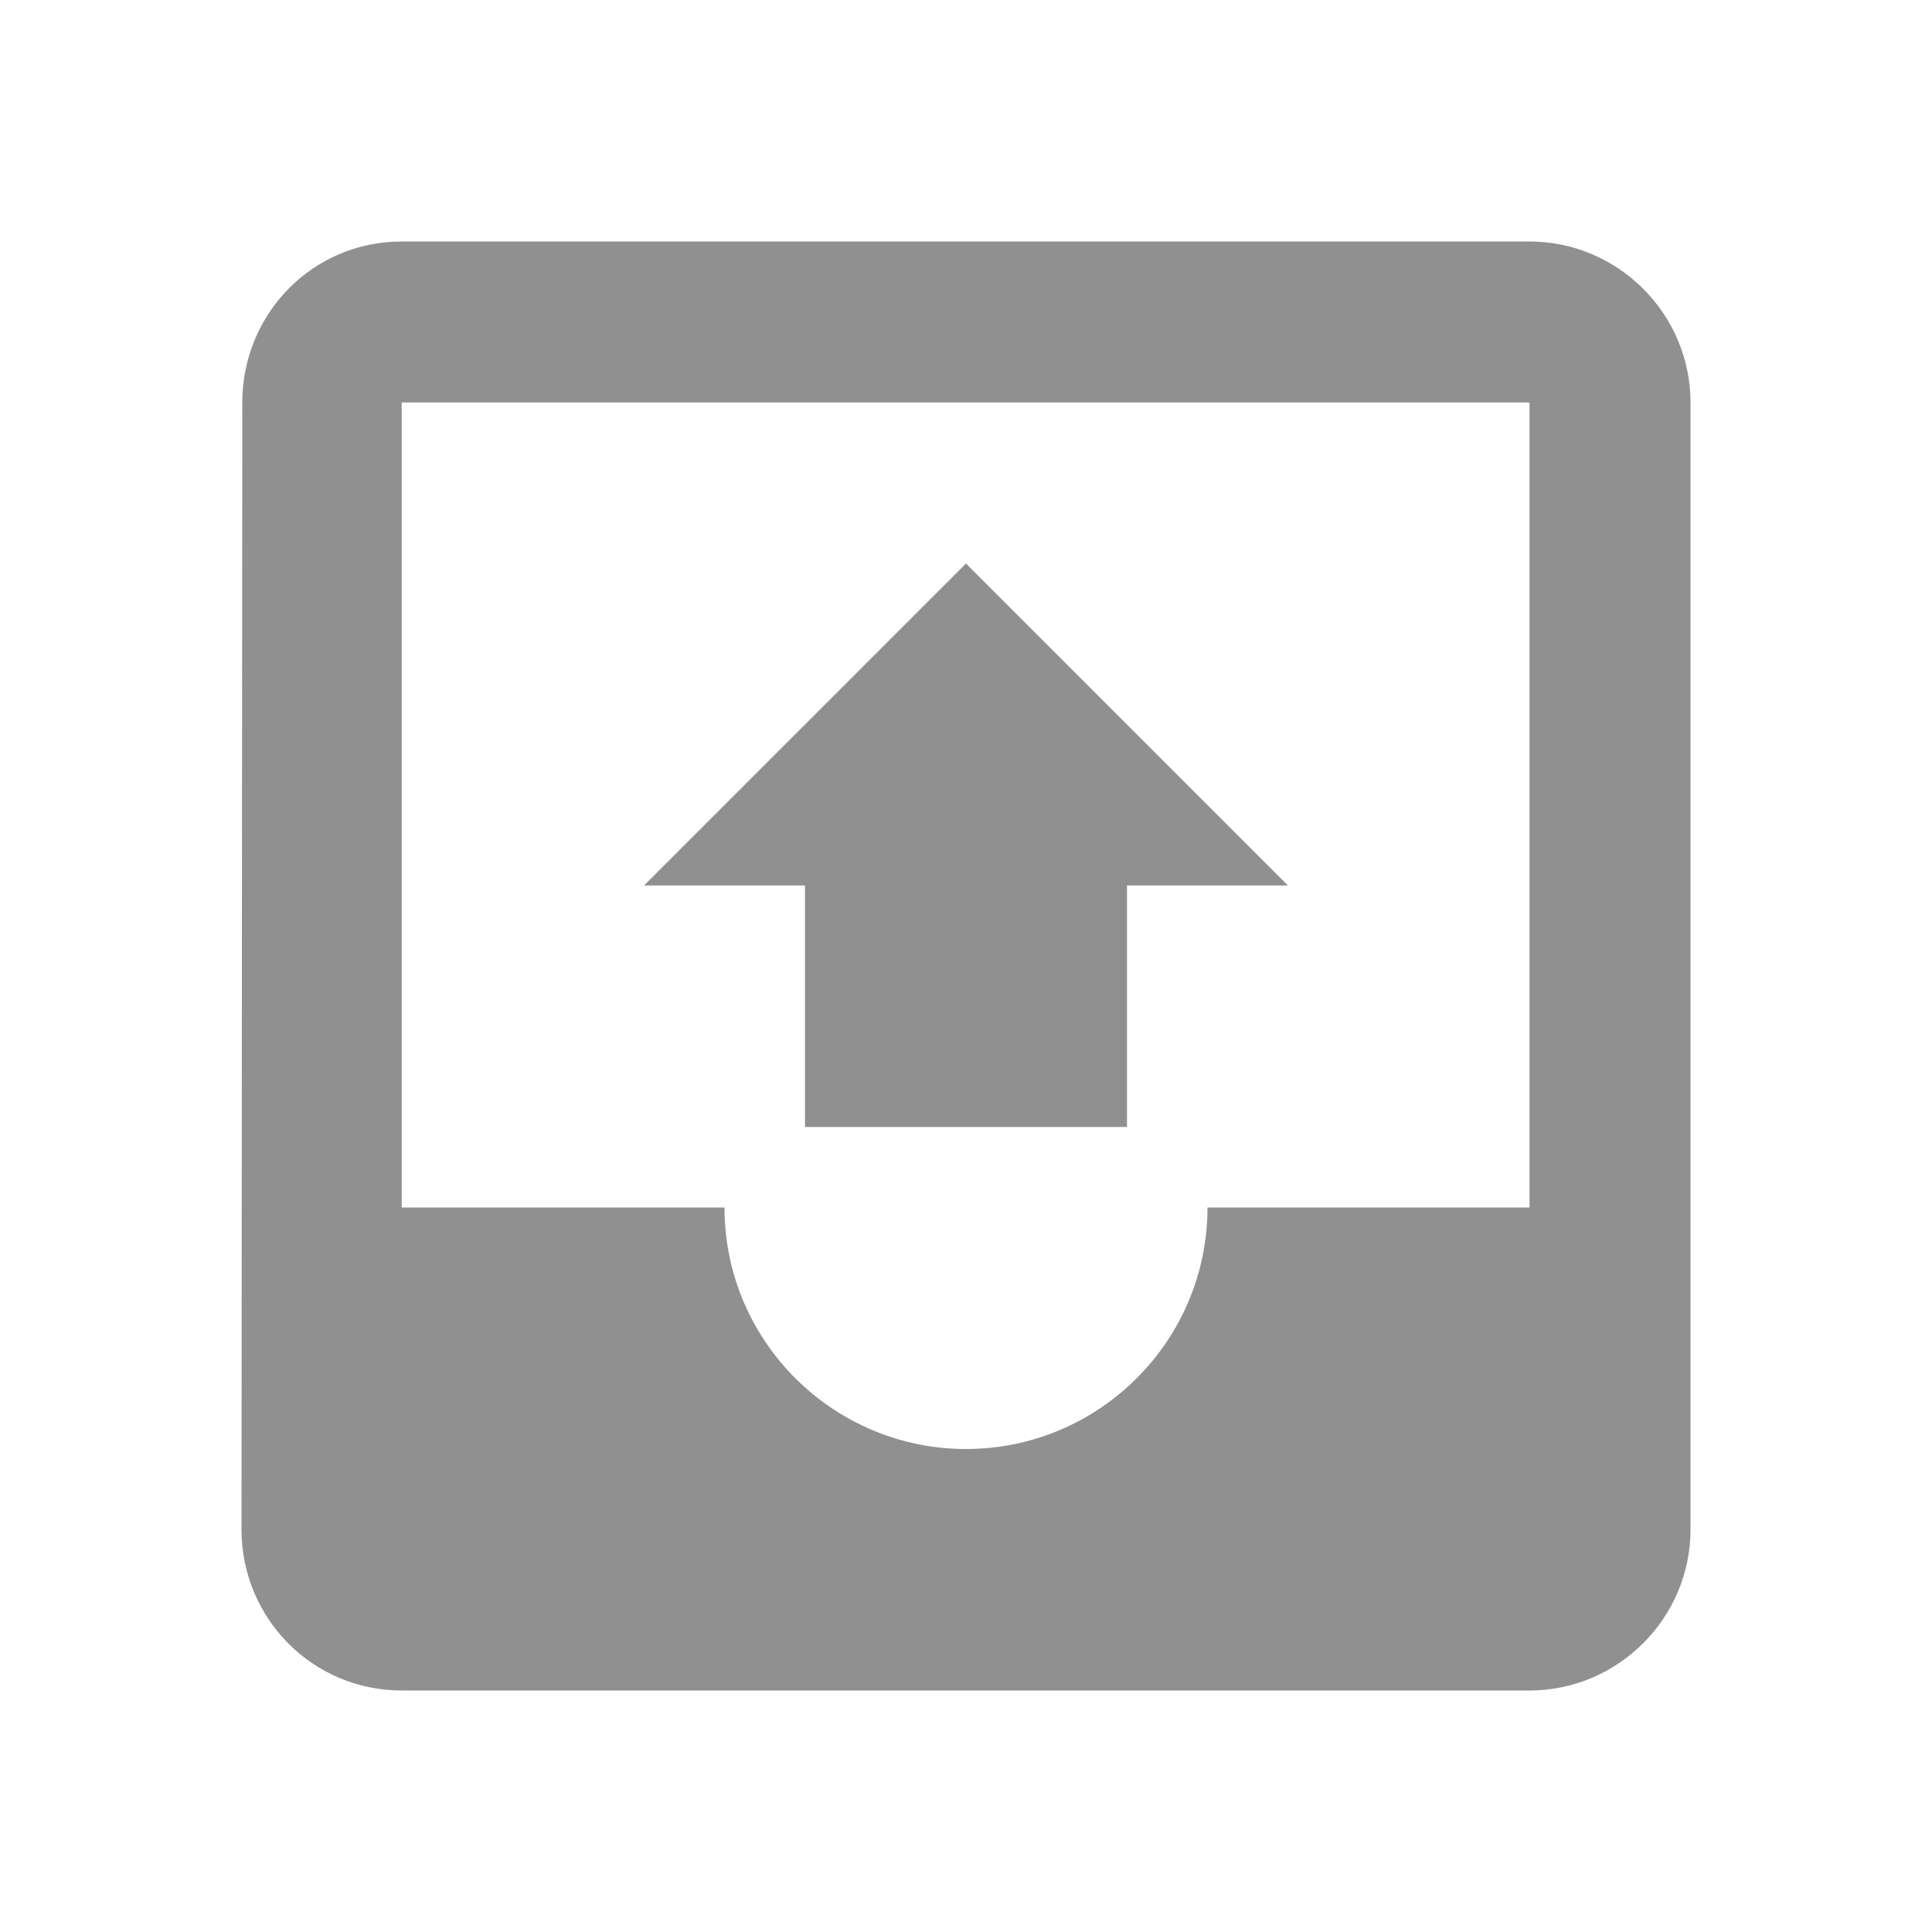
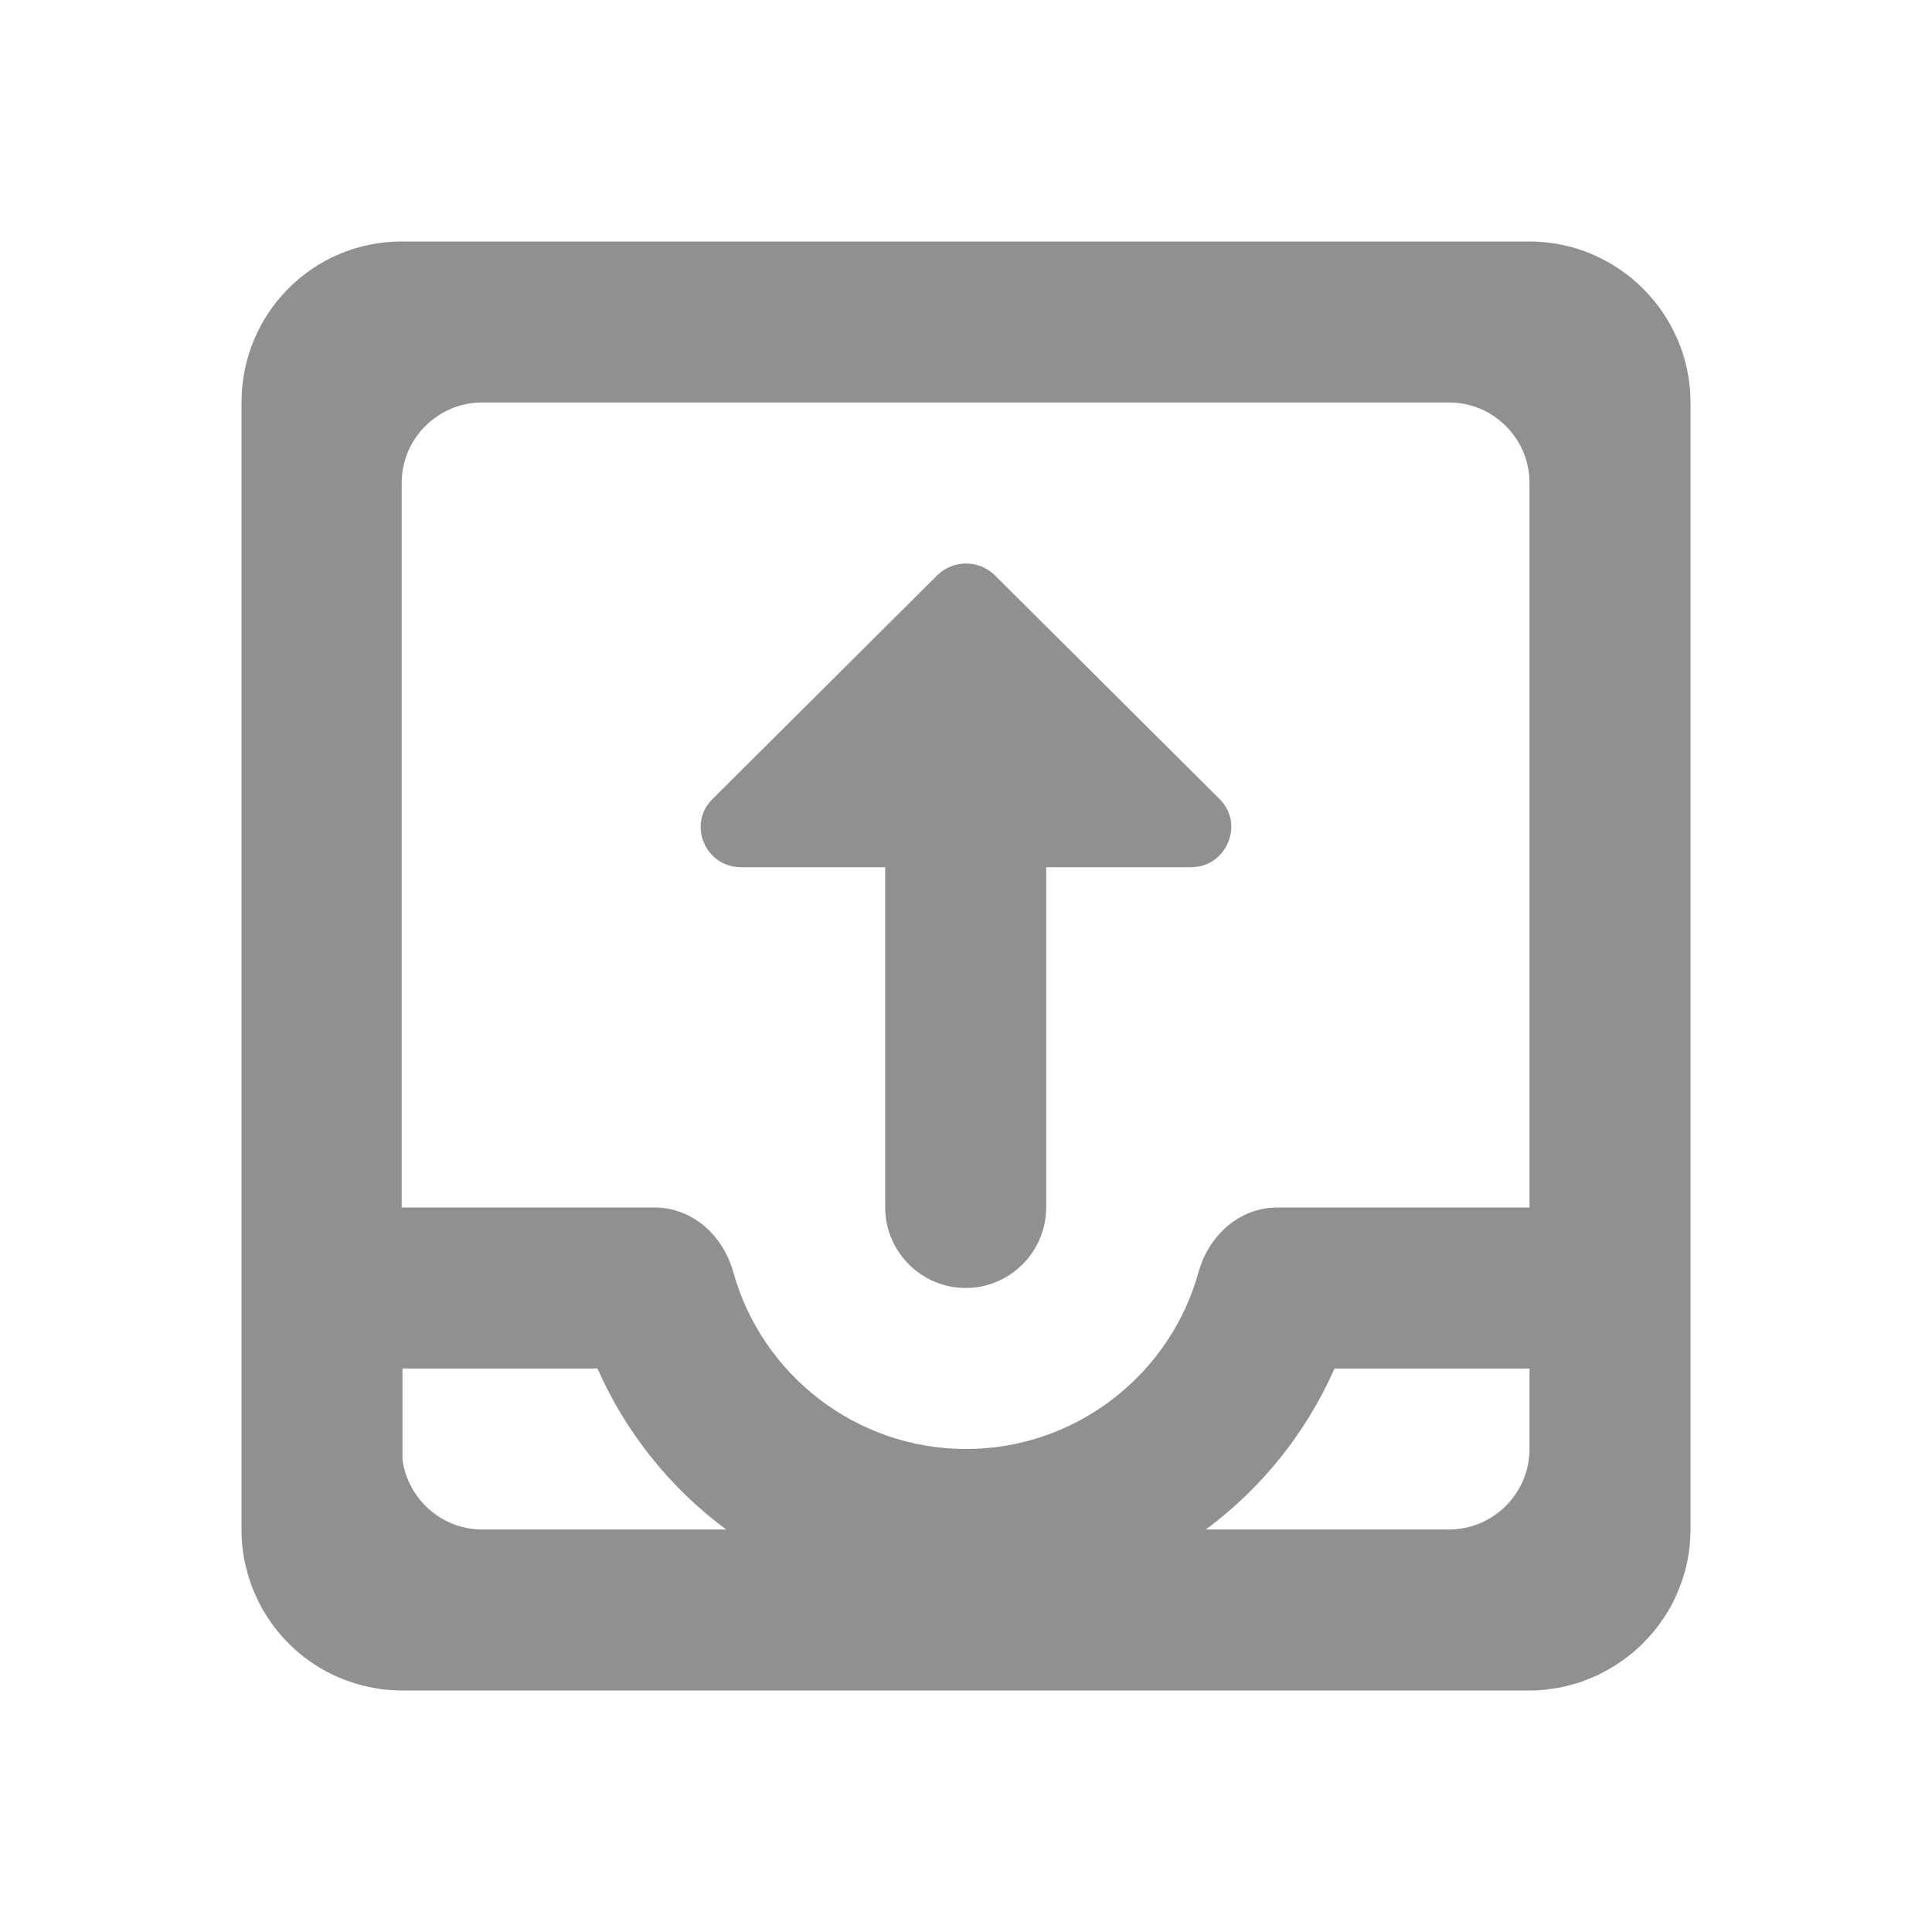
- <svg xmlns="http://www.w3.org/2000/svg" height="24" viewBox="0 0 24 24" width="24" version="1.1" id="svg6">
+ <svg xmlns="http://www.w3.org/2000/svg" height="24px" viewBox="0 0 24 24" width="24px" version="1.1" id="svg6">
+   <path fill="#909090" id="path4-7" d="M 4.99 3 C 3.88 3 3 3.9 3 5 L 3 6 L 3 9.691 L 3 14.309 L 3 19 C 3 19.069 3.003 19.136 3.01 19.203 C 3.016 19.262 3.024 19.321 3.035 19.379 C 3.042 19.417 3.053 19.453 3.062 19.49 C 3.068 19.514 3.073 19.537 3.08 19.561 C 3.092 19.603 3.106 19.644 3.121 19.686 C 3.125 19.697 3.129 19.708 3.133 19.719 C 3.149 19.76 3.167 19.8 3.186 19.84 C 3.193 19.857 3.201 19.874 3.209 19.891 C 3.229 19.93 3.249 19.97 3.271 20.008 C 3.275 20.013 3.278 20.018 3.281 20.023 C 3.308 20.069 3.337 20.113 3.367 20.156 C 3.464 20.294 3.579 20.418 3.707 20.527 C 3.75 20.564 3.794 20.598 3.84 20.631 C 3.885 20.663 3.932 20.694 3.98 20.723 C 4.029 20.752 4.079 20.778 4.131 20.803 C 4.182 20.827 4.234 20.849 4.287 20.869 C 4.341 20.889 4.395 20.908 4.451 20.924 C 4.506 20.939 4.561 20.952 4.617 20.963 C 4.629 20.965 4.641 20.967 4.652 20.969 C 4.699 20.977 4.747 20.986 4.795 20.99 C 4.859 20.996 4.924 21 4.99 21 L 19 21 C 19.078 21 19.153 20.995 19.229 20.986 C 19.231 20.986 19.232 20.985 19.234 20.984 C 19.298 20.977 19.362 20.967 19.424 20.953 C 19.452 20.947 19.479 20.939 19.506 20.932 C 19.55 20.92 19.594 20.909 19.637 20.895 C 19.659 20.887 19.68 20.877 19.701 20.869 C 19.749 20.851 19.796 20.832 19.842 20.811 C 19.849 20.807 19.858 20.804 19.865 20.801 C 19.872 20.797 19.878 20.792 19.885 20.789 C 19.938 20.763 19.989 20.734 20.039 20.703 C 20.044 20.7 20.05 20.698 20.055 20.695 C 20.058 20.693 20.061 20.69 20.064 20.688 C 20.105 20.662 20.145 20.636 20.184 20.607 C 20.208 20.589 20.232 20.57 20.256 20.551 C 20.26 20.547 20.265 20.545 20.27 20.541 C 20.313 20.505 20.354 20.467 20.395 20.428 C 20.446 20.377 20.495 20.325 20.541 20.27 C 20.582 20.22 20.62 20.169 20.656 20.115 C 20.693 20.062 20.727 20.008 20.758 19.951 C 20.798 19.877 20.832 19.8 20.863 19.721 C 20.872 19.698 20.881 19.675 20.889 19.652 C 20.917 19.571 20.941 19.488 20.959 19.402 C 20.986 19.272 21 19.137 21 19 L 21 14.309 L 21 9.691 L 21 6 L 21 5 C 21 3.9 20.1 3 19 3 L 4.99 3 z M 5.99 5 L 18 5 C 18.069 5 18.136 5.006 18.201 5.02 C 18.266 5.033 18.329 5.053 18.389 5.078 C 18.628 5.18 18.82 5.372 18.922 5.611 C 18.947 5.671 18.967 5.734 18.98 5.799 C 18.994 5.864 19 5.931 19 6 L 19 9.691 L 19 14.309 L 19 15 L 17 15 L 15.869 15 C 15.399 15 15.019 15.341 14.889 15.801 C 14.539 17.071 13.37 18 12 18 C 10.63 18 9.459 17.071 9.109 15.801 C 8.979 15.341 8.599 15 8.129 15 L 7 15 L 5 15 L 4.99 15 L 4.99 14.309 L 4.99 9.691 L 4.99 6 C 4.99 5.931 4.996 5.864 5.01 5.799 C 5.023 5.734 5.043 5.671 5.068 5.611 C 5.17 5.372 5.362 5.18 5.602 5.078 C 5.661 5.053 5.724 5.033 5.789 5.02 C 5.854 5.006 5.921 5 5.99 5 z M 12.002 7 C 11.874 7 11.746 7.048 11.646 7.143 L 8.855 9.922 C 8.535 10.232 8.757 10.773 9.207 10.773 L 10.996 10.773 L 10.996 15 C 10.996 15.55 11.446 16 11.996 16 C 12.546 16 12.996 15.55 12.996 15 L 12.996 10.773 L 14.797 10.773 C 15.237 10.773 15.466 10.232 15.146 9.922 L 12.355 7.143 C 12.255 7.048 12.129 7 12.002 7 z M 5 17 L 7.422 17 A 5 5 0 0 0 9.021 19 L 5.99 19 C 5.485 19 5.065 18.619 5 18.131 L 5 17 z M 16.578 17 L 19 17 L 19 18 C 19 18.55 18.55 19 18 19 L 14.979 19 A 5 5 0 0 0 16.578 17 z " />
  <defs id="defs10" />
-   <path fill="#909090" d="M19 3H4.99c-1.11 0-1.98.9-1.98 2L3 19c0 1.1.88 2 1.99 2H19c1.1 0 2-.9 2-2V5c0-1.1-.9-2-2-2zm0 12h-4c0 1.66-1.35 3-3 3s-3-1.34-3-3H4.99V5H19v10zM8 11h2v3h4v-3h2l-4-4-4 4z" id="path4" />
</svg>
